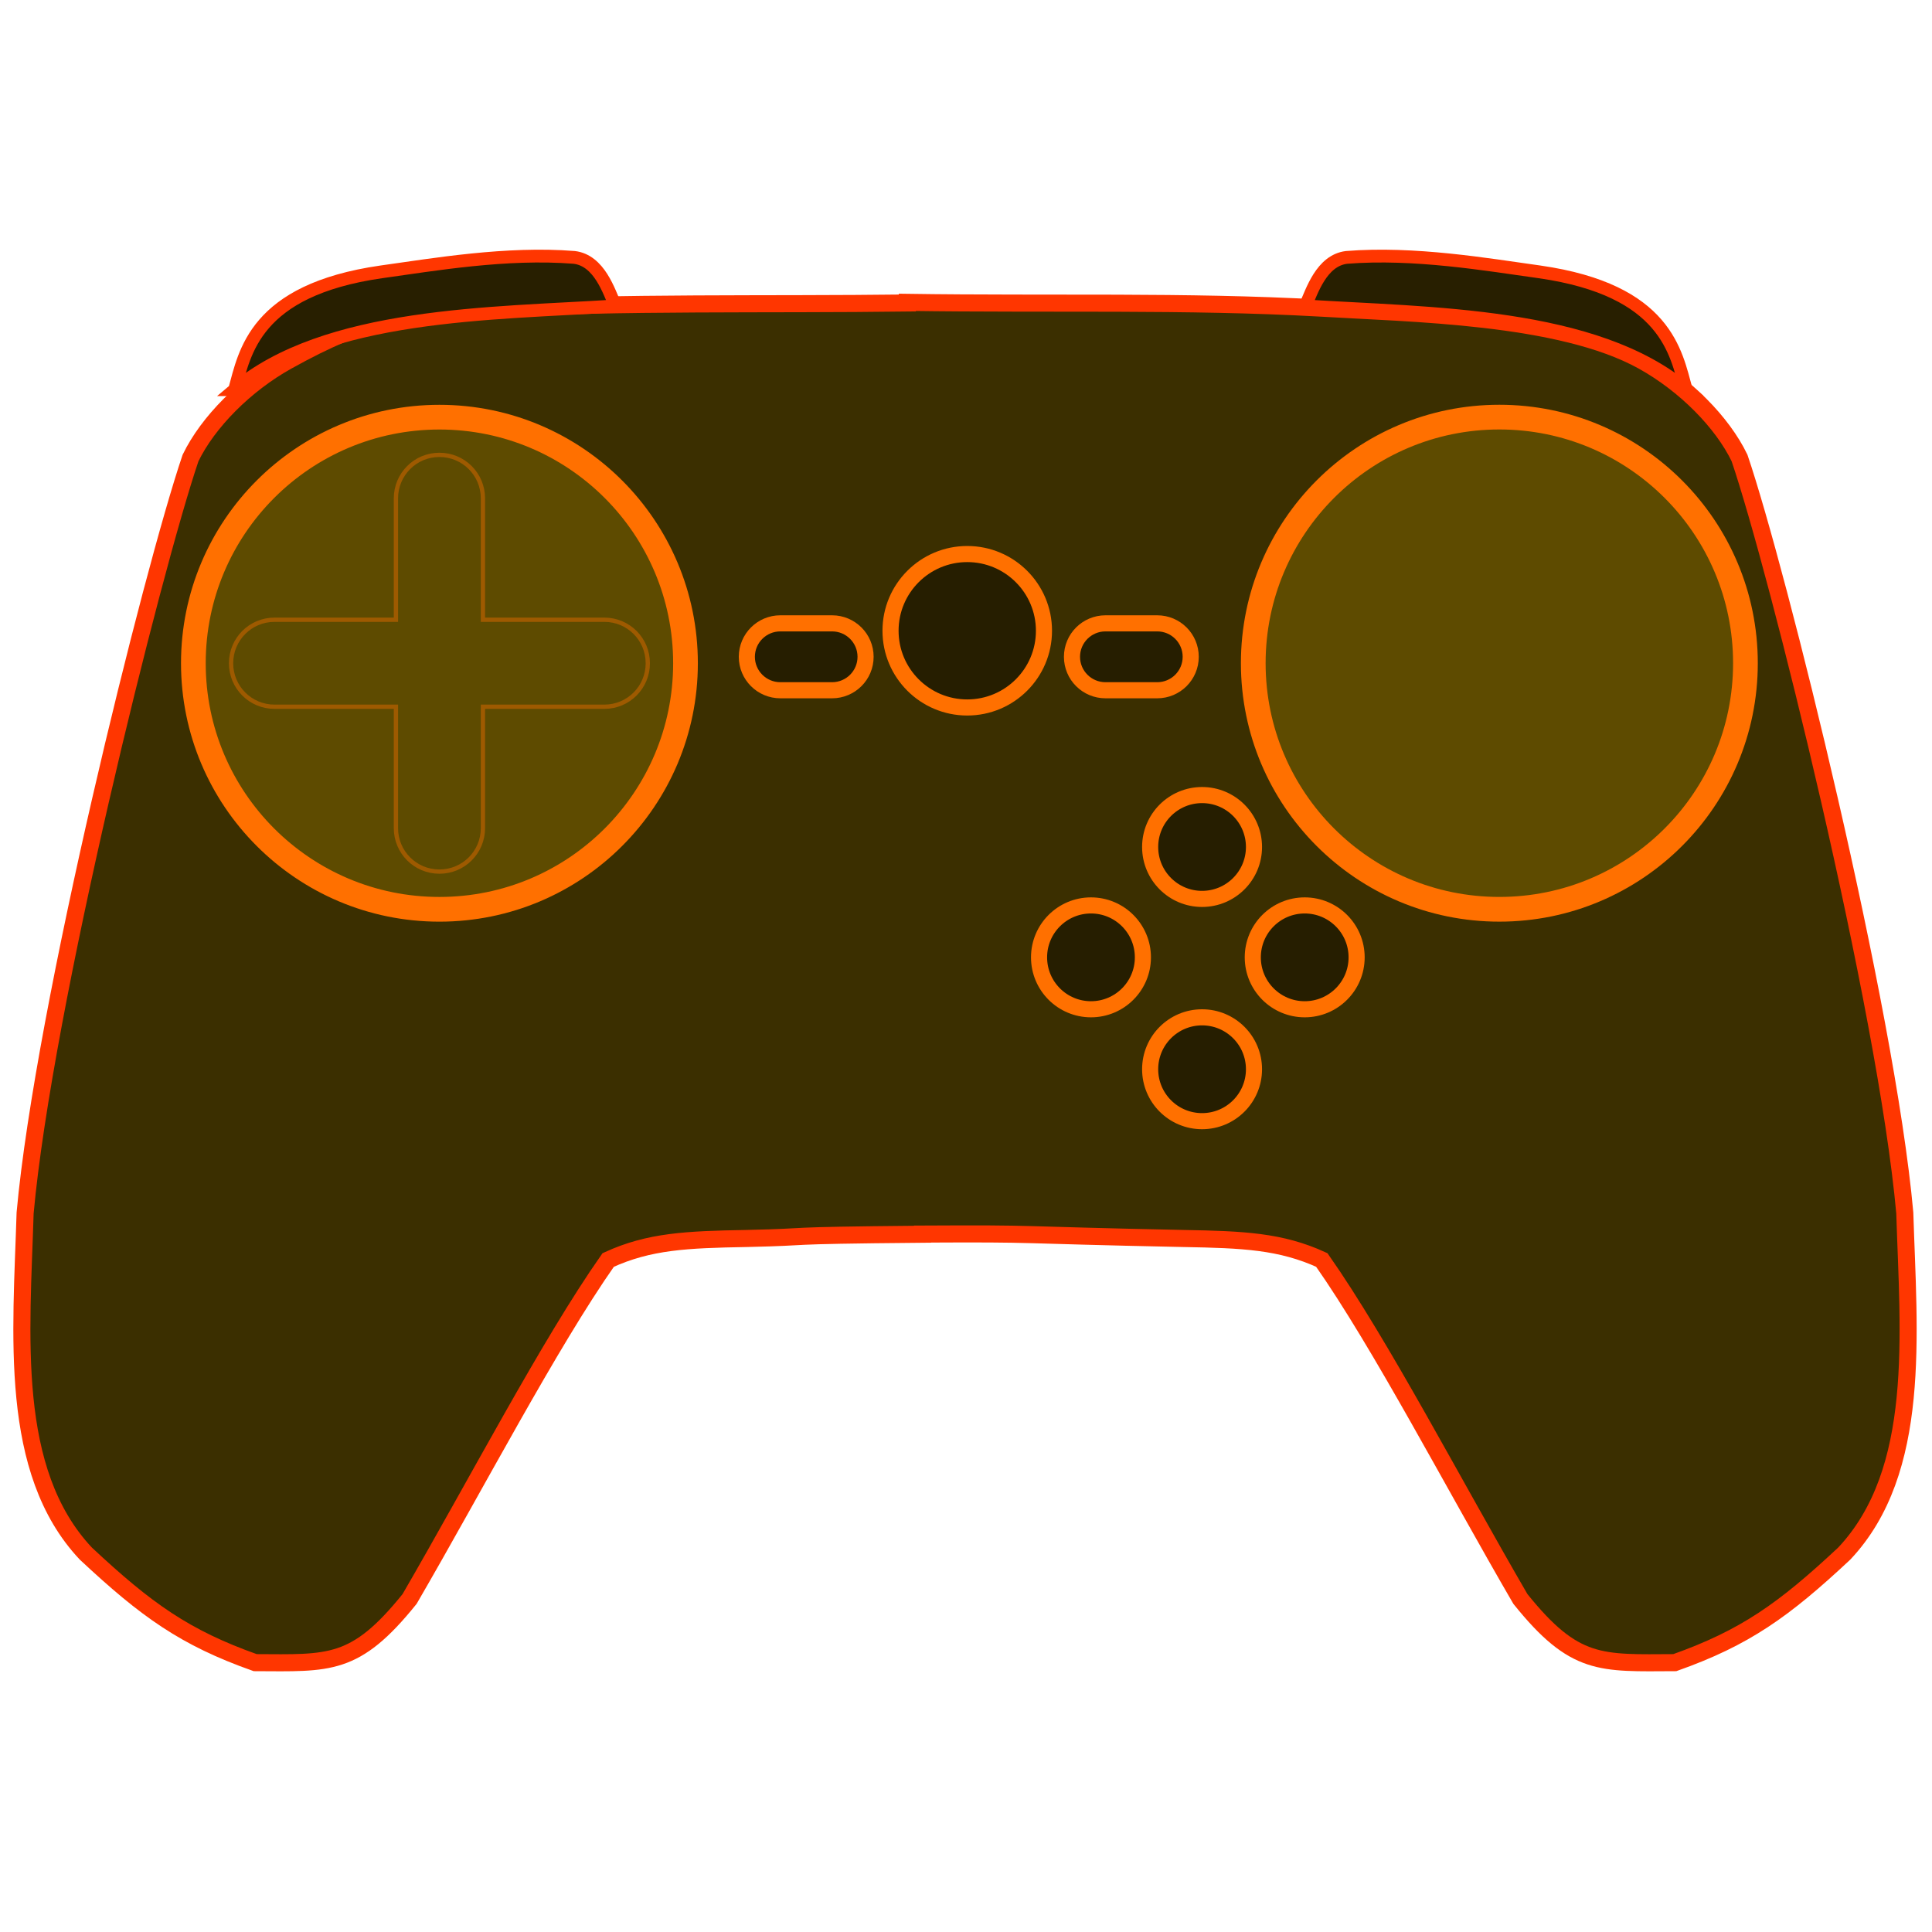
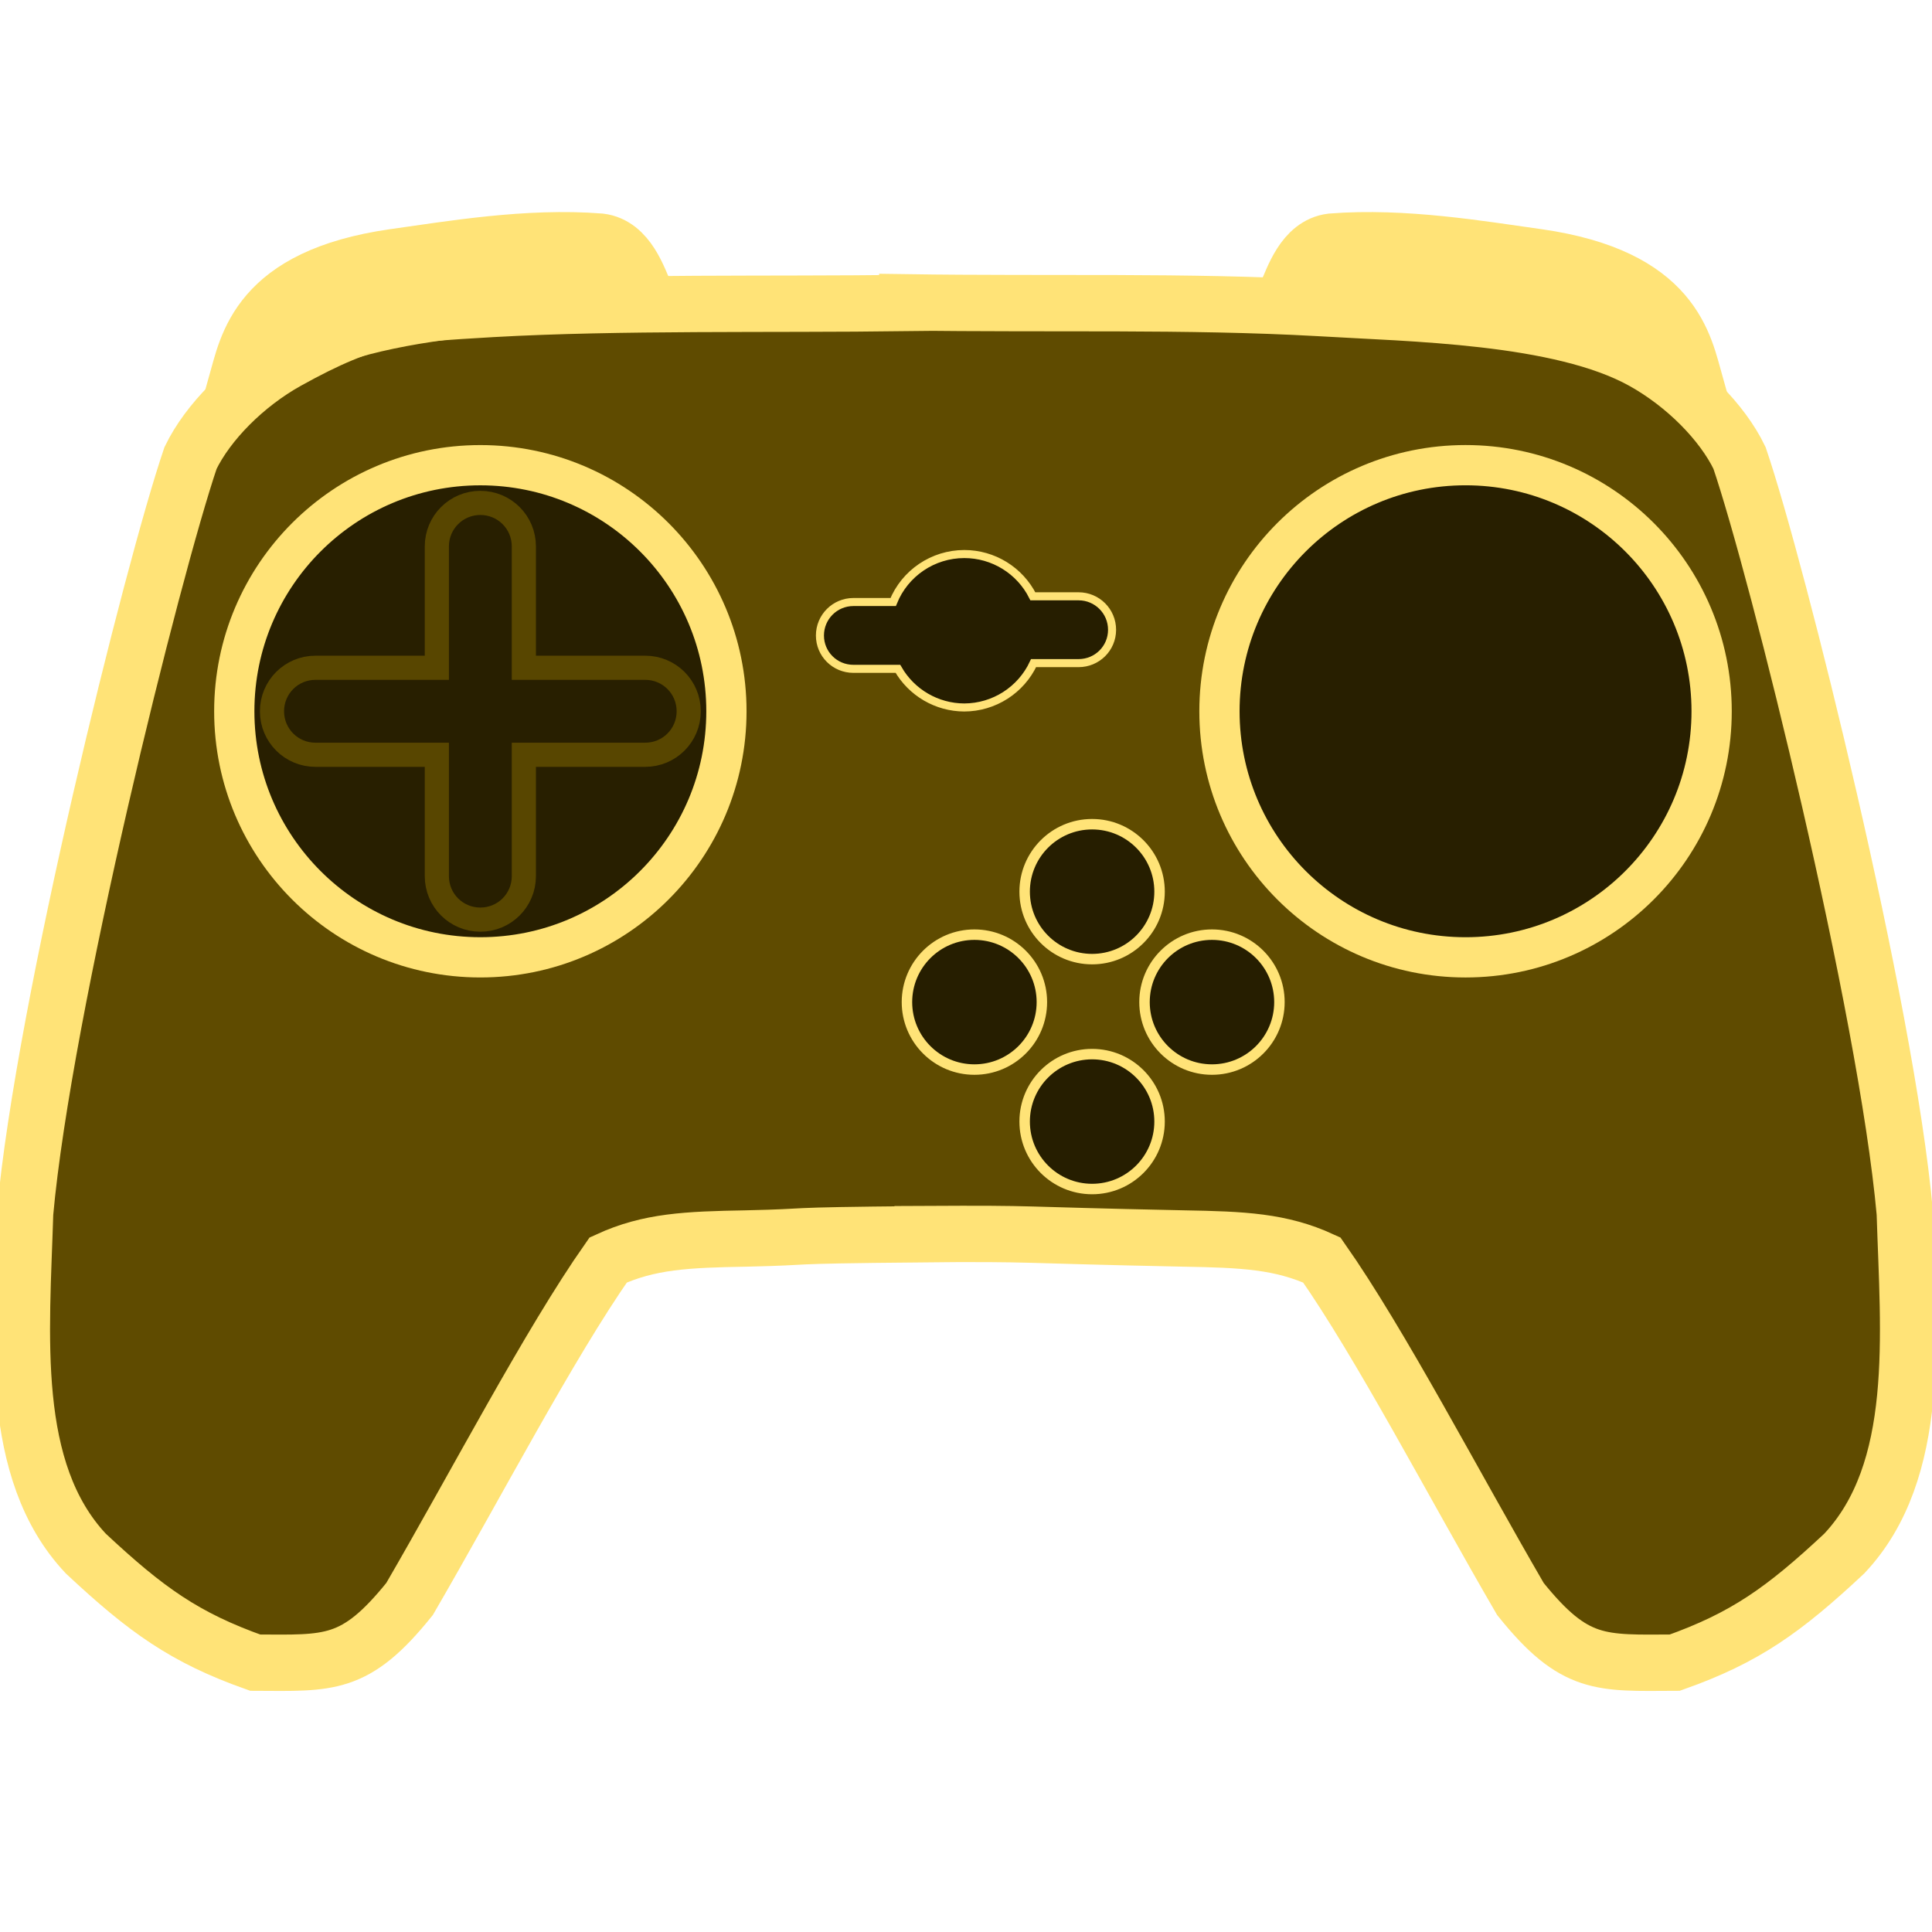
<svg xmlns="http://www.w3.org/2000/svg" height="24" id="svg2" version="1.1" viewBox="0 0 24 24" width="24">
  <defs id="defs4">
    <filter id="filter3798" style="color-interpolation-filters:sRGB">
      <feGaussianBlur id="feGaussianBlur3800" result="result91" stdDeviation="5" />
      <feComposite id="feComposite3802" in="SourceGraphic" in2="result91" operator="over" />
    </filter>
    <linearGradient id="linearGradient3759">
      <stop id="stop3761" offset="0" style="stop-color:#ffffff;stop-opacity:1;" />
      <stop id="stop3763" offset="1" style="stop-color:#ffffff;stop-opacity:0;" />
    </linearGradient>
    <filter id="filter4192" style="color-interpolation-filters:sRGB">
      <feGaussianBlur id="feGaussianBlur4194" result="result91" stdDeviation="5" />
      <feComposite id="feComposite4196" in="SourceGraphic" in2="result91" operator="over" />
    </filter>
    <filter id="filter3798-5" style="color-interpolation-filters:sRGB">
      <feGaussianBlur id="feGaussianBlur3800-8" result="result91" stdDeviation="5" />
      <feComposite id="feComposite3802-8" in="SourceGraphic" in2="result91" operator="over" />
    </filter>
    <filter id="filter3798-5-2" style="color-interpolation-filters:sRGB">
      <feGaussianBlur id="feGaussianBlur3800-8-4" result="result91" stdDeviation="5" />
      <feComposite id="feComposite3802-8-9" in="SourceGraphic" in2="result91" operator="over" />
    </filter>
  </defs>
-   <g id="layer2" style="display:inline" transform="translate(-14.52806,-241.2333)" />
  <g id="layer1" style="display:inline" transform="translate(-240.2405,-784.6365)">
-     <path d="M 11.271 3.756 L 11.271 3.764 C 9.552 3.786 7.699 3.749 6.113 3.838 C 4.975 3.906 4.597 3.915 3.568 4.486 C 3.045 4.777 2.582 5.245 2.367 5.689 C 1.892 7.088 0.543 12.51 0.312 15.068 C 0.266 16.575 0.099 18.271 1.066 19.299 C 1.819 20.003 2.296 20.344 3.17 20.654 C 4.093 20.658 4.412 20.703 5.088 19.863 C 5.915 18.44 6.823 16.695 7.555 15.652 C 8.064 15.418 8.534 15.398 9.271 15.385 C 10.206 15.364 9.534 15.349 11.461 15.332 L 11.461 15.33 C 12.993 15.322 12.472 15.339 14.703 15.385 C 15.44 15.398 15.91 15.418 16.42 15.652 C 17.152 16.695 18.059 18.44 18.887 19.863 C 19.562 20.703 19.882 20.658 20.805 20.654 C 21.678 20.344 22.157 20.003 22.91 19.299 C 23.878 18.271 23.709 16.575 23.662 15.068 C 23.432 12.51 22.085 7.088 21.609 5.689 C 21.395 5.245 20.932 4.777 20.408 4.486 C 19.38 3.915 17.519 3.895 16.381 3.826 C 14.757 3.735 13.025 3.782 11.271 3.756 z " id="path4166-6" style="stroke-linejoin:miter;stroke-opacity:1;fill-rule:evenodd;fill-opacity:1;stroke:#ff3600;stroke-linecap:butt;stroke-miterlimit:4;stroke-dasharray:none;stroke-width:0.212;fill:#3b2f00" transform="translate(240.2405,784.6365)" />
-     <circle cx="258.866" cy="792.875" id="RPAD" r="3.057" style="opacity:1;stroke-linejoin:miter;enable-background:accumulate;stroke-opacity:1;fill-opacity:1;color:#000000;fill-rule:evenodd;stroke-dashoffset:0;visibility:visible;stroke:#ff7000;stroke-linecap:butt;stroke-miterlimit:4;marker:none;stroke-dasharray:none;overflow:visible;stroke-width:0.307;display:inline;fill:#5e4b00" />
-     <circle cx="252.256" cy="792.472" id="C" r="0.953" style="opacity:1;stroke-linejoin:miter;enable-background:accumulate;stroke-opacity:1;fill-opacity:1;color:#000000;fill-rule:evenodd;stroke-dashoffset:0;visibility:visible;stroke:#ff7000;stroke-linecap:butt;stroke-miterlimit:4;marker:none;stroke-dasharray:none;overflow:visible;stroke-width:0.2;display:inline;fill:#261e00" />
-     <rect height="0.831" id="rect4172" ry="0.416" style="opacity:1;stroke-linejoin:miter;enable-background:accumulate;stroke-opacity:1;fill-opacity:1;color:#000000;fill-rule:evenodd;stroke-dashoffset:0;visibility:visible;stroke:#ff7000;stroke-linecap:butt;stroke-miterlimit:4;marker:none;stroke-dasharray:none;overflow:visible;stroke-width:0.2;display:inline;fill:#261e00" width="1.475" x="253.557" y="792.38" />
-     <rect height="0.831" id="rect4172-1" ry="0.416" style="opacity:1;stroke-linejoin:miter;enable-background:accumulate;stroke-opacity:1;fill-opacity:1;color:#000000;fill-rule:evenodd;stroke-dashoffset:0;visibility:visible;stroke:#ff7000;stroke-linecap:butt;stroke-miterlimit:4;marker:none;stroke-dasharray:none;overflow:visible;stroke-width:0.2;display:inline;fill:#261e00" transform="scale(-1,1)" width="1.475" x="-250.993" y="792.38" />
-     <g id="LPAD" style="stroke:#ff7000;fill-opacity:1;stroke-opacity:1;fill:#5e4b00" transform="matrix(0.05309377,0,0,0.05309377,228.4043,758.3866)">
-       <circle cx="325.744" cy="649.583" id="circle4232" r="57.573" style="opacity:1;stroke-linejoin:miter;enable-background:accumulate;stroke-opacity:1;fill-opacity:1;color:#000000;fill-rule:evenodd;stroke-dashoffset:0;visibility:visible;stroke:#ff7000;stroke-linecap:butt;stroke-miterlimit:4;marker:none;stroke-dasharray:none;overflow:visible;stroke-width:5.782;display:inline;fill:#5e4b00" />
-       <path d="m 325.744,600.833 c -5.639,0 -10.179,4.54 -10.179,10.179 l 0,28.394 -28.393,0 c -5.639,0 -10.179,4.539 -10.179,10.178 0,5.639 4.54,10.179 10.179,10.179 l 28.393,0 0,28.394 c 0,5.639 4.54,10.178 10.179,10.178 5.639,0 10.179,-4.539 10.179,-10.178 l 0,-28.394 28.393,0 c 5.639,0 10.179,-4.54 10.179,-10.179 0,-5.639 -4.54,-10.178 -10.179,-10.178 l -28.393,0 0,-28.394 c 0,-5.639 -4.54,-10.179 -10.179,-10.179 z" id="rect4249" style="opacity:0.399;stroke-linejoin:miter;enable-background:accumulate;stroke-opacity:1;fill-opacity:1;color:#000000;fill-rule:evenodd;stroke-dashoffset:0;visibility:visible;stroke:#ff7000;stroke-linecap:butt;stroke-miterlimit:4;marker:none;stroke-dasharray:none;overflow:visible;stroke-width:1;display:inline;fill:#5e4b00" />
+     <path d="M 11.271 3.756 L 11.271 3.764 C 9.552 3.786 7.699 3.749 6.113 3.838 C 4.975 3.906 4.597 3.915 3.568 4.486 C 3.045 4.777 2.582 5.245 2.367 5.689 C 1.892 7.088 0.543 12.51 0.312 15.068 C 0.266 16.575 0.099 18.271 1.066 19.299 C 1.819 20.003 2.296 20.344 3.17 20.654 C 4.093 20.658 4.412 20.703 5.088 19.863 C 5.915 18.44 6.823 16.695 7.555 15.652 C 8.064 15.418 8.534 15.398 9.271 15.385 C 10.206 15.364 9.534 15.349 11.461 15.332 L 11.461 15.33 C 12.993 15.322 12.472 15.339 14.703 15.385 C 15.44 15.398 15.91 15.418 16.42 15.652 C 17.152 16.695 18.059 18.44 18.887 19.863 C 19.562 20.703 19.882 20.658 20.805 20.654 C 21.678 20.344 22.157 20.003 22.91 19.299 C 23.878 18.271 23.709 16.575 23.662 15.068 C 23.432 12.51 22.085 7.088 21.609 5.689 C 21.395 5.245 20.932 4.777 20.408 4.486 C 19.38 3.915 17.519 3.895 16.381 3.826 C 14.757 3.735 13.025 3.782 11.271 3.756 z " id="path4166-6" style="stroke-linejoin:miter;stroke-opacity:1;fill-rule:evenodd;fill-opacity:1;stroke:#ffe377;stroke-linecap:butt;stroke-miterlimit:4;stroke-dasharray:none;stroke-width:0.7;fill:#5f4b00" transform="translate(240.2405,784.6365)" />
+     <circle cx="258.446" cy="793.472" id="RPAD" r="3.057" style="opacity:1;stroke-linejoin:miter;enable-background:accumulate;stroke-opacity:1;fill-opacity:1;color:#000000;fill-rule:evenodd;stroke-dashoffset:0;visibility:visible;stroke:#ffe377;stroke-linecap:butt;stroke-miterlimit:4;marker:none;stroke-dasharray:none;overflow:visible;stroke-width:0.5;display:inline;fill:#281f00" />
+     <path d="m 252.219,791.519 a 0.953,0.953 0 0 0 -0.883,0.596 l -0.494,0 c -0.23,0 -0.416,0.186 -0.416,0.416 0,0.23 0.186,0.414 0.416,0.414 l 0.553,0 a 0.953,0.953 0 0 0 0.824,0.48 0.953,0.953 0 0 0 0.861,-0.551 l 0.559,0 c 0.23,0 0.416,-0.184 0.416,-0.414 0,-0.23 -0.186,-0.416 -0.416,-0.416 l -0.568,0 a 0.953,0.953 0 0 0 -0.852,-0.525 z" id="C" style="opacity:1;stroke-linejoin:miter;enable-background:accumulate;stroke-opacity:1;fill-opacity:1;color:#000000;fill-rule:evenodd;stroke-dashoffset:0;visibility:visible;stroke:#ffe377;stroke-linecap:butt;stroke-miterlimit:4;marker:none;stroke-dasharray:none;overflow:visible;stroke-width:0.1;display:inline;fill:#261e00" />
+     <g id="LPAD" style="stroke-opacity:1;fill-opacity:1;stroke:#ffe377;stroke-miterlimit:4;stroke-dasharray:none;stroke-width:9.417;fill:#281f00" transform="matrix(0.05309377,0,0,0.05309377,228.9126,758.9833)">
+       <circle cx="325.744" cy="649.583" id="circle4232" r="57.573" style="opacity:1;stroke-linejoin:miter;enable-background:accumulate;stroke-opacity:1;fill-opacity:1;color:#000000;fill-rule:evenodd;stroke-dashoffset:0;visibility:visible;stroke:#ffe377;stroke-linecap:butt;stroke-miterlimit:4;marker:none;stroke-dasharray:none;overflow:visible;stroke-width:9.417;display:inline;fill:#281f00" />
+       <path d="m 325.744,600.833 c -5.639,0 -10.179,4.54 -10.179,10.179 l 0,28.394 -28.393,0 c -5.639,0 -10.179,4.539 -10.179,10.178 0,5.639 4.54,10.179 10.179,10.179 l 28.393,0 0,28.394 c 0,5.639 4.54,10.178 10.179,10.178 5.639,0 10.179,-4.539 10.179,-10.178 l 0,-28.394 28.393,0 c 5.639,0 10.179,-4.54 10.179,-10.179 0,-5.639 -4.54,-10.178 -10.179,-10.178 l -28.393,0 0,-28.394 c 0,-5.639 -4.54,-10.179 -10.179,-10.179 z" id="rect4249" style="opacity:1;stroke-linejoin:miter;enable-background:accumulate;stroke-opacity:1;fill-opacity:1;color:#000000;fill-rule:evenodd;stroke-dashoffset:0;visibility:visible;stroke:#584600;stroke-linecap:butt;stroke-miterlimit:4;marker:none;stroke-dasharray:none;overflow:visible;stroke-width:5.65;display:inline;fill:#281f00" />
    </g>
-     <path d="m 261.187,789.477 c -0.127,-0.456 -0.244,-1.236 -1.82,-1.463 -0.654,-0.091 -1.555,-0.247 -2.399,-0.18 -0.313,0.038 -0.431,0.424 -0.512,0.603 1.533,0.098 3.602,0.082 4.732,1.04 z" id="RB" style="stroke-linejoin:miter;stroke-opacity:1;fill-rule:evenodd;fill-opacity:1;stroke:#ff3600;stroke-linecap:butt;stroke-miterlimit:4;stroke-dasharray:none;stroke-width:0.159;fill:#281f00" />
-     <path LT="path4420-4" d="m 243.155,789.477 c 0.127,-0.456 0.244,-1.236 1.82,-1.463 0.654,-0.091 1.555,-0.247 2.399,-0.18 0.313,0.038 0.431,0.424 0.512,0.603 -1.533,0.098 -3.602,0.082 -4.732,1.04 z" id="LB" style="stroke-linejoin:miter;stroke-opacity:1;fill-rule:evenodd;fill-opacity:1;stroke:#ff3600;stroke-linecap:butt;stroke-miterlimit:4;stroke-dasharray:none;stroke-width:0.159;fill:#281f00" />
-     <circle cx="255.173" cy="795.158" id="path4170-0" r="0.645" style="opacity:1;stroke-linejoin:miter;enable-background:accumulate;stroke-opacity:1;fill-opacity:1;color:#000000;fill-rule:evenodd;stroke-dashoffset:0;visibility:visible;stroke:#ff7000;stroke-linecap:butt;stroke-miterlimit:4;marker:none;stroke-dasharray:none;overflow:visible;stroke-width:0.2;display:inline;fill:#261e00" />
-     <circle cx="253.793" cy="796.529" id="path4170-0-8-4" r="0.645" style="opacity:1;stroke-linejoin:miter;enable-background:accumulate;stroke-opacity:1;fill-opacity:1;color:#000000;fill-rule:evenodd;stroke-dashoffset:0;visibility:visible;stroke:#ff7000;stroke-linecap:butt;stroke-miterlimit:4;marker:none;stroke-dasharray:none;overflow:visible;stroke-width:0.2;display:inline;fill:#261e00" />
-     <circle cx="255.173" cy="797.919" id="path4170-0-8" r="0.645" style="opacity:1;stroke-linejoin:miter;enable-background:accumulate;stroke-opacity:1;fill-opacity:1;color:#000000;fill-rule:evenodd;stroke-dashoffset:0;visibility:visible;stroke:#ff7000;stroke-linecap:butt;stroke-miterlimit:4;marker:none;stroke-dasharray:none;overflow:visible;stroke-width:0.2;display:inline;fill:#261e00" />
-     <circle cx="256.448" cy="796.529" id="path4170-0-8-4-6" r="0.645" style="opacity:1;stroke-linejoin:miter;enable-background:accumulate;stroke-opacity:1;fill-opacity:1;color:#000000;fill-rule:evenodd;stroke-dashoffset:0;visibility:visible;stroke:#ff7000;stroke-linecap:butt;stroke-miterlimit:4;marker:none;stroke-dasharray:none;overflow:visible;stroke-width:0.2;display:inline;fill:#261e00" />
+     <path d="m 261.278,789.411 c -0.136,-0.485 -0.26,-1.317 -1.939,-1.558 -0.697,-0.097 -1.657,-0.263 -2.555,-0.192 -0.334,0.04 -0.459,0.452 -0.546,0.642 1.632,0.104 3.837,0.087 5.04,1.108 z" id="RB" style="stroke-linejoin:miter;stroke-opacity:1;fill-rule:evenodd;fill-opacity:1;stroke:#ffe377;stroke-linecap:butt;stroke-miterlimit:4;stroke-dasharray:none;stroke-width:0.746;fill:#5c4900" />
+     <path LT="path4420-4" d="m 243.198,789.411 c 0.136,-0.485 0.26,-1.317 1.939,-1.558 0.697,-0.097 1.657,-0.263 2.555,-0.192 0.333,0.04 0.459,0.452 0.546,0.642 -1.632,0.104 -3.837,0.087 -5.04,1.108 z" id="LB" style="stroke-linejoin:miter;stroke-opacity:1;fill-rule:evenodd;fill-opacity:1;stroke:#ffe377;stroke-linecap:butt;stroke-miterlimit:4;stroke-dasharray:none;stroke-width:0.746;fill:#5c4900" />
+     <circle cx="253.807" cy="795.713" id="path4170-0" r="0.838" style="opacity:1;stroke-linejoin:miter;enable-background:accumulate;stroke-opacity:1;fill-opacity:1;color:#000000;fill-rule:evenodd;stroke-dashoffset:0;visibility:visible;stroke:#ffe377;stroke-linecap:butt;stroke-miterlimit:4;marker:none;stroke-dasharray:none;overflow:visible;stroke-width:0.13;display:inline;fill:#261e00" />
+     <circle cx="252.345" cy="797.085" id="path4170-0-8-4" r="0.838" style="opacity:1;stroke-linejoin:miter;enable-background:accumulate;stroke-opacity:1;fill-opacity:1;color:#000000;fill-rule:evenodd;stroke-dashoffset:0;visibility:visible;stroke:#ffe377;stroke-linecap:butt;stroke-miterlimit:4;marker:none;stroke-dasharray:none;overflow:visible;stroke-width:0.13;display:inline;fill:#261e00" />
+     <circle cx="253.807" cy="798.569" id="path4170-0-8" r="0.838" style="opacity:1;stroke-linejoin:miter;enable-background:accumulate;stroke-opacity:1;fill-opacity:1;color:#000000;fill-rule:evenodd;stroke-dashoffset:0;visibility:visible;stroke:#ffe377;stroke-linecap:butt;stroke-miterlimit:4;marker:none;stroke-dasharray:none;overflow:visible;stroke-width:0.13;display:inline;fill:#261e00" />
+     <circle cx="255.296" cy="797.085" id="path4170-0-8-4-6" r="0.838" style="opacity:1;stroke-linejoin:miter;enable-background:accumulate;stroke-opacity:1;fill-opacity:1;color:#000000;fill-rule:evenodd;stroke-dashoffset:0;visibility:visible;stroke:#ffe377;stroke-linecap:butt;stroke-miterlimit:4;marker:none;stroke-dasharray:none;overflow:visible;stroke-width:0.13;display:inline;fill:#261e00" />
    <g id="g4196" transform="matrix(0.05309377,0,0,0.05309377,228.4217,758.2299)">
      <path d="m 390.633,648.816 c -11.79,-4.487 -85.692,-15.798 -102.138,-17.144 -17.907,8.568 -28.074,22.583 -29.827,42.52 l 0.635,47.597 c -0.559,14.598 4.674,40.284 23.798,44.741 l 116.136,-13.327 c 12.126,-5.502 10.145,-8.915 6.346,-12.058 -10.815,-8.852 -23.79,-28.699 -23.164,-39.347 0.503,-14.433 1.575,-25.116 19.696,-38.587 4.019,-2.301 -1.131,-9.937 -11.482,-14.394 z" id="LGRIP" style="opacity:0;stroke-linejoin:miter;stroke-opacity:0.286;fill-rule:evenodd;fill-opacity:0.137;stroke:#000000;stroke-linecap:butt;stroke-width:7.108px;fill:#000000" />
      <path d="m 504.506,648.816 c 11.79,-4.487 85.692,-15.798 102.138,-17.144 17.907,8.568 28.074,22.583 29.827,42.52 l -0.635,47.597 c 0.559,14.598 -4.674,40.284 -23.798,44.741 L 495.903,753.202 c -12.126,-5.502 -10.145,-8.915 -6.346,-12.058 10.815,-8.852 23.79,-28.699 23.164,-39.347 -0.503,-14.433 -1.575,-25.116 -19.696,-38.587 -4.019,-2.301 1.131,-9.937 11.482,-14.394 z" id="RGRIP" style="opacity:0;stroke-linejoin:miter;stroke-opacity:0.286;fill-rule:evenodd;fill-opacity:0.137;stroke:#000000;stroke-linecap:butt;stroke-width:7.108px;fill:#000000" />
    </g>
  </g>
-   <g id="layer3" style="display:inline" transform="translate(-14.52806,-241.2333)" />
</svg>
